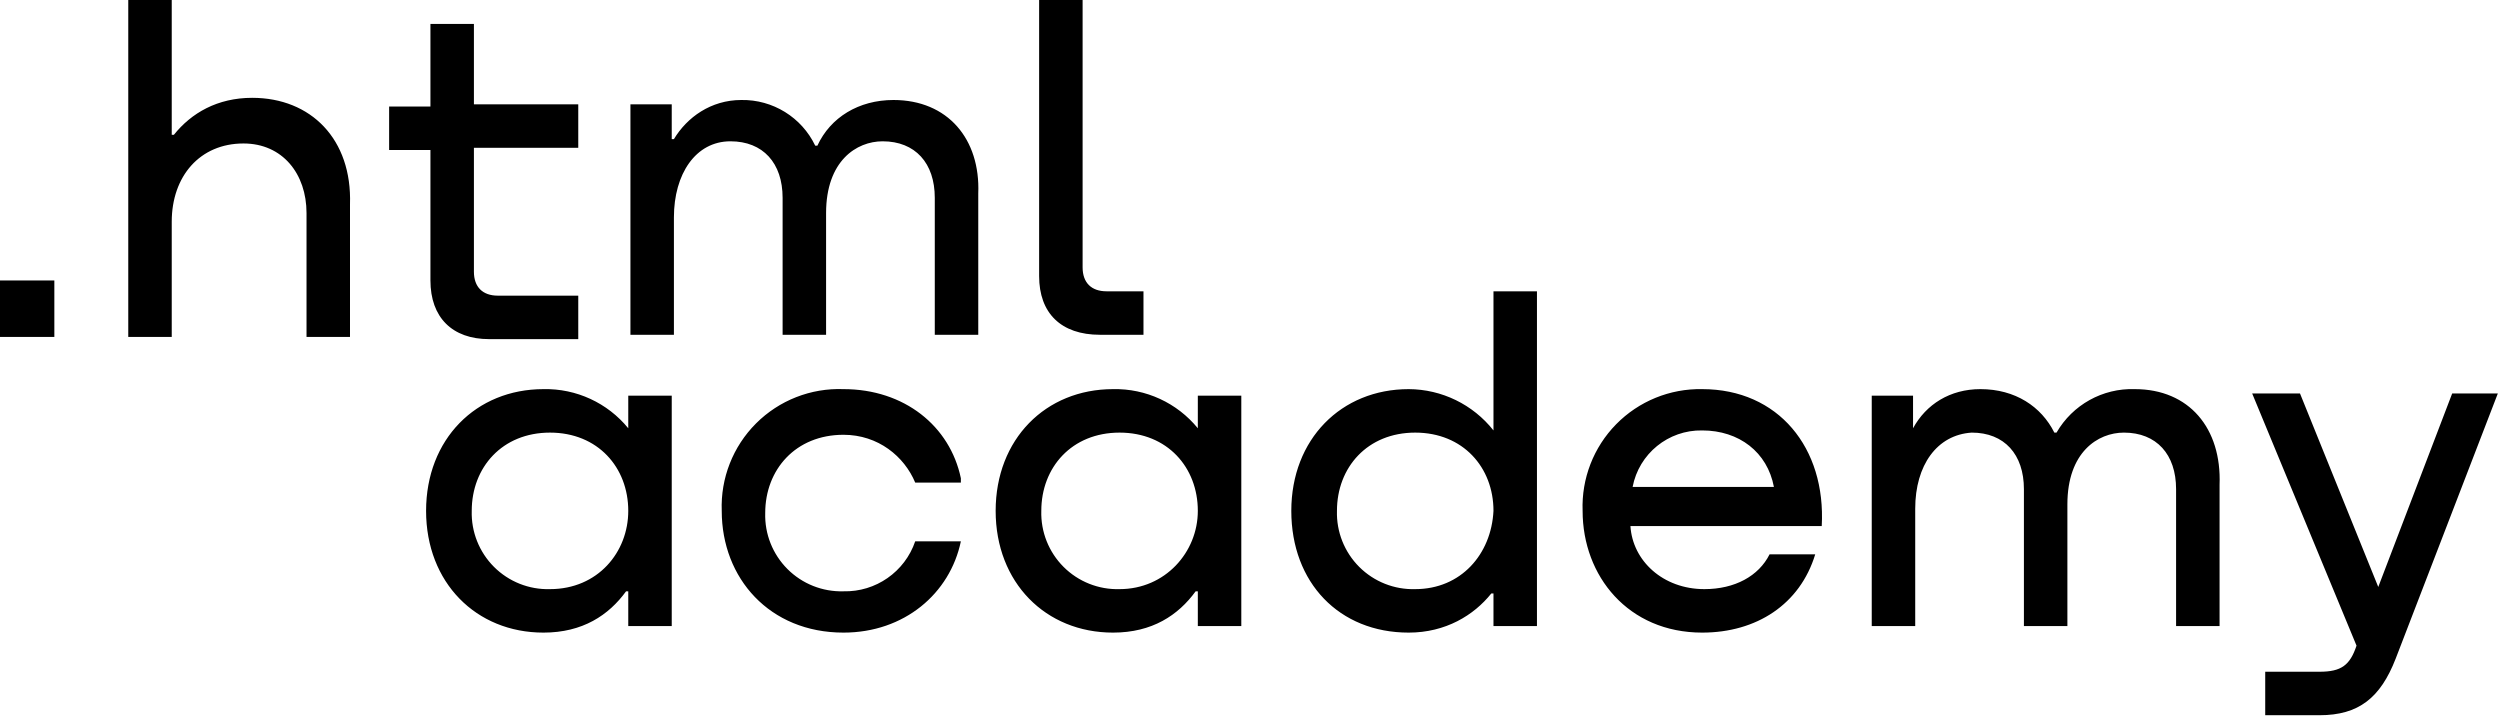
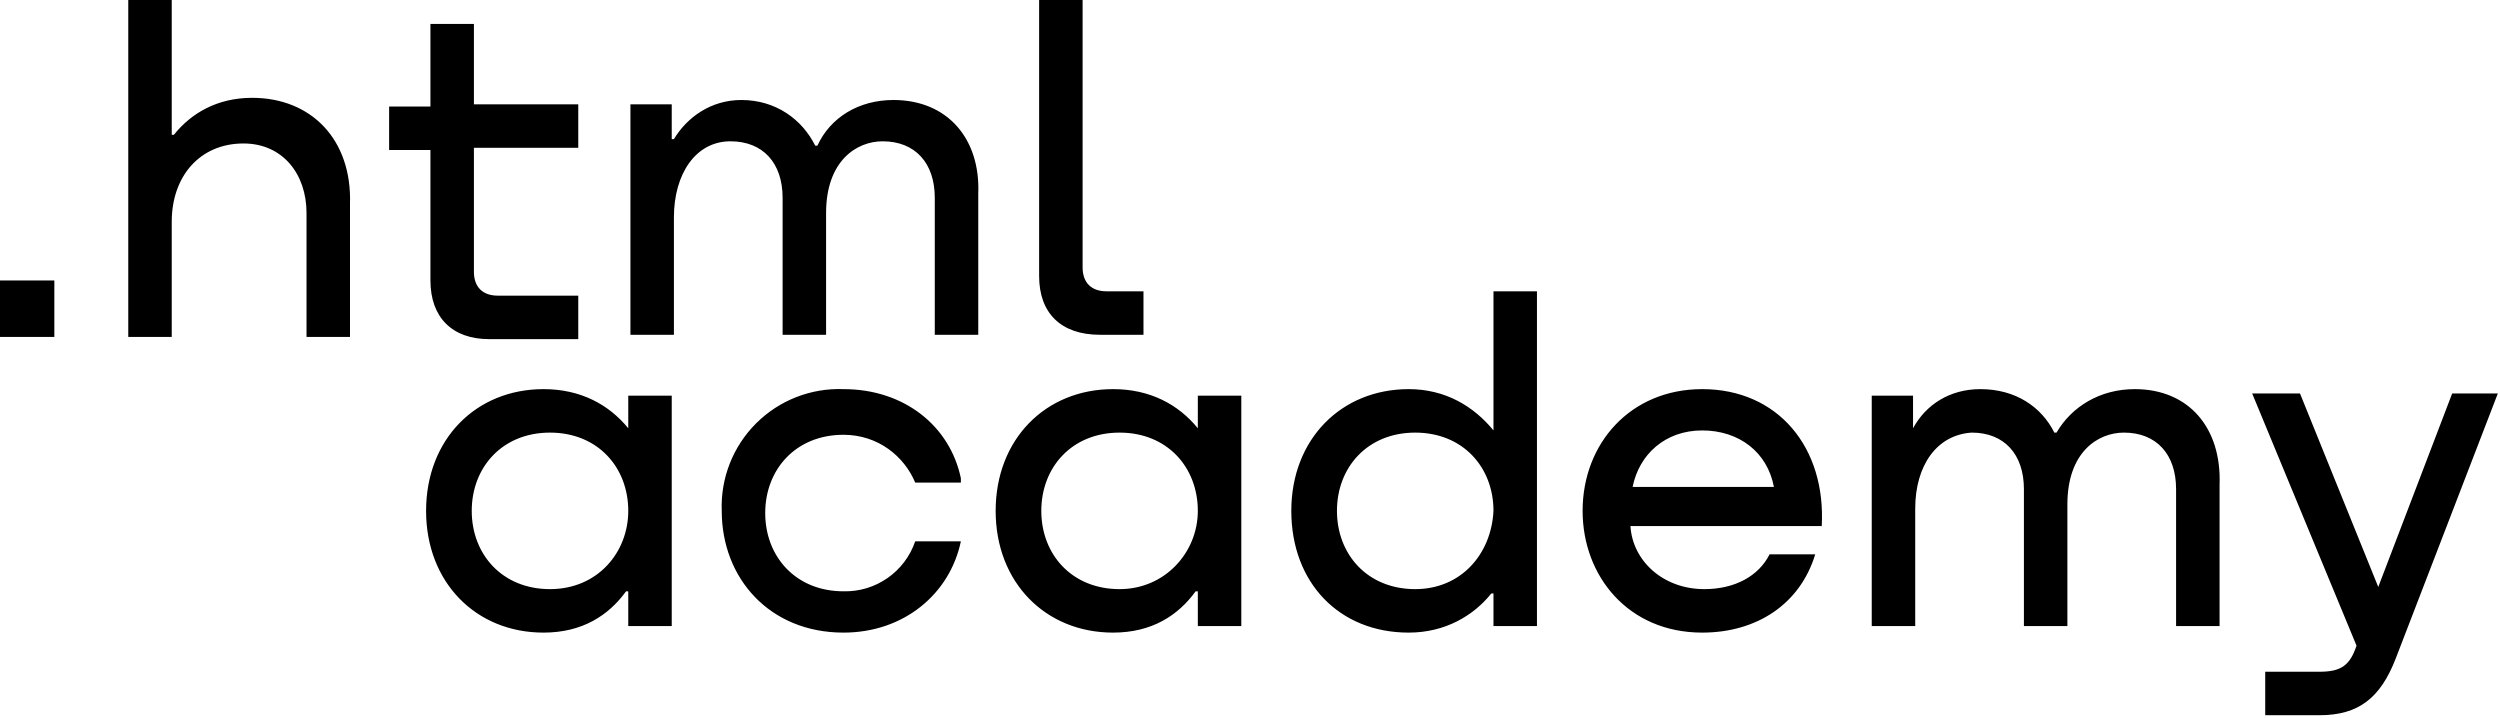
- <svg xmlns="http://www.w3.org/2000/svg" width="115" height="33" fill="none">
-   <path d="M0 12.9v2.6h2.5v-2.6H0ZM11.6 4.5c-1.6 0-2.8.7-3.6 1.7h-.1V0h-2v15.5h2v-5.3c0-2.1 1.3-3.6 3.3-3.6 1.8 0 2.9 1.4 2.9 3.2v5.7h2V9.4c.1-3-1.8-4.9-4.5-4.9ZM26.6 4.8h-4.8V1.1h-2v3.8h-1.9v2h1.9v6c0 1.7 1 2.7 2.7 2.7h4.1v-2h-3.7c-.7 0-1.1-.4-1.1-1.1V6.8h4.8v-2ZM41.1 4.6c-1.6 0-2.9.8-3.5 2.1h-.1a3.7 3.7 0 0 0-3.4-2.1c-1.4 0-2.5.8-3.1 1.8h-.1V4.8H29v10.6h2V10c0-2 1-3.5 2.6-3.5 1.5 0 2.4 1 2.4 2.6v6.3h2V9.8c0-2.4 1.4-3.3 2.6-3.3 1.5 0 2.4 1 2.4 2.6v6.3h2V8.9c.1-2.5-1.4-4.3-3.9-4.3ZM47.8 12.7c0 1.7 1 2.7 2.8 2.7h2v-2h-1.7c-.7 0-1.1-.4-1.1-1.1V0h-2v12.7ZM28.9 19.7a4.9 4.9 0 0 0-3.9-1.8c-3.1 0-5.4 2.3-5.4 5.6s2.3 5.6 5.4 5.6c1.8 0 3-.8 3.8-1.9h.1v1.6h2V18.2h-2v1.5Zm-3.6 7.4a3.5 3.5 0 0 1-3.6-3.6c0-2 1.4-3.6 3.6-3.6s3.6 1.6 3.6 3.6c0 1.9-1.4 3.6-3.6 3.6ZM44.2 22c-.5-2.4-2.6-4.1-5.4-4.1a5.4 5.4 0 0 0-5.6 5.6c0 3.1 2.2 5.6 5.6 5.6 2.8 0 4.9-1.8 5.4-4.2h-2.1a3.4 3.4 0 0 1-3.3 2.3 3.5 3.5 0 0 1-3.6-3.6c0-2 1.4-3.6 3.6-3.6 1.6 0 2.8 1 3.3 2.2h2.1V22ZM55.1 19.7a4.9 4.9 0 0 0-3.9-1.8c-3.1 0-5.4 2.3-5.4 5.6s2.3 5.6 5.4 5.6c1.8 0 3-.8 3.8-1.9h.1v1.6h2V18.2h-2v1.5Zm-3.6 7.4a3.5 3.5 0 0 1-3.6-3.6c0-2 1.4-3.6 3.6-3.6s3.6 1.6 3.6 3.6c0 1.9-1.5 3.6-3.6 3.6ZM68.7 19.8a5 5 0 0 0-3.9-1.9c-3.1 0-5.4 2.3-5.4 5.6s2.2 5.6 5.4 5.6c1.7 0 3-.8 3.8-1.8h.1v1.5h2V13.4h-2v6.4Zm-3.6 7.3a3.5 3.5 0 0 1-3.6-3.6c0-2 1.4-3.6 3.6-3.6s3.6 1.6 3.6 3.6c-.1 2-1.5 3.6-3.6 3.6ZM78.3 17.9a5.4 5.4 0 0 0-5.5 5.6c0 3 2.1 5.6 5.5 5.6 2.5 0 4.5-1.3 5.2-3.6h-2.1c-.5 1-1.6 1.6-3 1.6-1.9 0-3.3-1.3-3.4-2.9h8.8c.2-3.6-2-6.3-5.5-6.3Zm0 1.9c1.7 0 3 1 3.3 2.6h-6.5a3.2 3.2 0 0 1 3.2-2.6ZM98.2 17.9a4 4 0 0 0-3.6 2h-.1c-.6-1.2-1.8-2-3.4-2-1.4 0-2.5.7-3.1 1.8v-1.5h-1.9v10.6h2v-5.4c0-2 1-3.4 2.6-3.5 1.5 0 2.4 1 2.4 2.6v6.3h2v-5.6c0-2.4 1.4-3.3 2.6-3.3 1.5 0 2.4 1 2.4 2.6v6.3h2v-6.5c.1-2.6-1.4-4.4-3.9-4.4ZM109.4 27l-3.6-8.9h-2.2l4.8 11.6c-.3.9-.7 1.2-1.7 1.2h-2.5v2h2.5c1.8 0 2.8-.8 3.5-2.6l4.7-12.2h-2.1l-3.4 8.9Z" fill="#000" />
+ <svg xmlns="http://www.w3.org/2000/svg" width="115" height="33" viewBox="0 0 115 33" fill="none">
+   <path d="M0 12.9v2.6h2.5v-2.6H0ZM11.6 4.5c-1.6 0-2.8.7-3.6 1.7h-.1V0h-2v15.5h2v-5.3c0-2.1 1.3-3.6 3.3-3.6 1.8 0 2.9 1.4 2.9 3.2v5.7h2V9.4c.1-3-1.8-4.9-4.5-4.9ZM26.6 4.8h-4.8V1.1h-2v3.8h-1.9v2h1.9v6c0 1.7 1 2.7 2.7 2.7h4.1v-2h-3.7c-.7 0-1.1-.4-1.1-1.1V6.8h4.8v-2ZM41.1 4.6c-1.6 0-2.9.8-3.5 2.1h-.1c-.6-1.2-1.8-2.1-3.4-2.1-1.4 0-2.5.8-3.1 1.8h-.1V4.8H29v10.6h2V10c0-2 1-3.5 2.6-3.5 1.5 0 2.4 1 2.4 2.6v6.3h2V9.8c0-2.4 1.4-3.3 2.6-3.3 1.5 0 2.4 1 2.4 2.6v6.3h2V8.9c.1-2.5-1.4-4.3-3.9-4.3ZM47.8 12.7c0 1.7 1 2.7 2.8 2.7h2v-2h-1.7c-.7 0-1.1-.4-1.1-1.1V0h-2v12.7ZM28.9 19.7c-.9-1.1-2.2-1.8-3.9-1.8-3.1 0-5.4 2.3-5.4 5.6s2.3 5.6 5.4 5.6c1.8 0 3-.8 3.8-1.9h.1v1.6h2V18.2h-2v1.5Zm-3.6 7.4c-2.2 0-3.6-1.6-3.6-3.6s1.4-3.6 3.6-3.6 3.6 1.6 3.6 3.6c0 1.9-1.4 3.6-3.6 3.6ZM44.2 22c-.5-2.4-2.6-4.1-5.4-4.1a5.4 5.4 0 0 0-5.6 5.6c0 3.1 2.2 5.6 5.6 5.6 2.8 0 4.9-1.8 5.4-4.2h-2.1a3.4 3.4 0 0 1-3.3 2.3c-2.2 0-3.6-1.6-3.6-3.6s1.4-3.6 3.6-3.6c1.6 0 2.8 1 3.3 2.2h2.1V22ZM55.1 19.7c-.9-1.1-2.2-1.8-3.9-1.8-3.1 0-5.4 2.3-5.4 5.6s2.3 5.6 5.4 5.6c1.8 0 3-.8 3.8-1.9h.1v1.6h2V18.2h-2v1.5Zm-3.6 7.4c-2.2 0-3.6-1.6-3.6-3.6s1.4-3.6 3.6-3.6 3.6 1.6 3.6 3.6c0 1.9-1.5 3.6-3.6 3.6ZM68.7 19.8c-.9-1.1-2.2-1.9-3.9-1.9-3.1 0-5.4 2.3-5.4 5.6s2.2 5.6 5.4 5.6c1.7 0 3-.8 3.8-1.8h.1v1.5h2V13.4h-2v6.4Zm-3.6 7.3c-2.2 0-3.6-1.6-3.6-3.6s1.4-3.6 3.6-3.6 3.6 1.6 3.6 3.6c-.1 2-1.5 3.6-3.6 3.6ZM78.3 17.9c-3.3 0-5.5 2.5-5.5 5.6 0 3 2.1 5.6 5.5 5.6 2.5 0 4.5-1.3 5.2-3.6h-2.1c-.5 1-1.6 1.6-3 1.6-1.9 0-3.3-1.3-3.4-2.9h8.8c.2-3.6-2-6.3-5.5-6.3Zm0 1.9c1.7 0 3 1 3.3 2.6h-6.5c.3-1.5 1.5-2.6 3.2-2.6ZM98.2 17.9c-1.6 0-2.9.8-3.6 2h-.1c-.6-1.2-1.8-2-3.4-2-1.4 0-2.5.7-3.1 1.8v-1.5h-1.9v10.6h2v-5.4c0-2 1-3.4 2.6-3.5 1.5 0 2.4 1 2.4 2.6v6.3h2v-5.6c0-2.4 1.4-3.3 2.6-3.3 1.5 0 2.4 1 2.4 2.6v6.3h2v-6.5c.1-2.6-1.4-4.4-3.9-4.4ZM109.4 27l-3.6-8.9h-2.2l4.8 11.6c-.3.9-.7 1.2-1.7 1.2h-2.5v2h2.5c1.8 0 2.8-.8 3.5-2.6l4.7-12.2h-2.1l-3.4 8.9Z" fill="#000" />
</svg>
